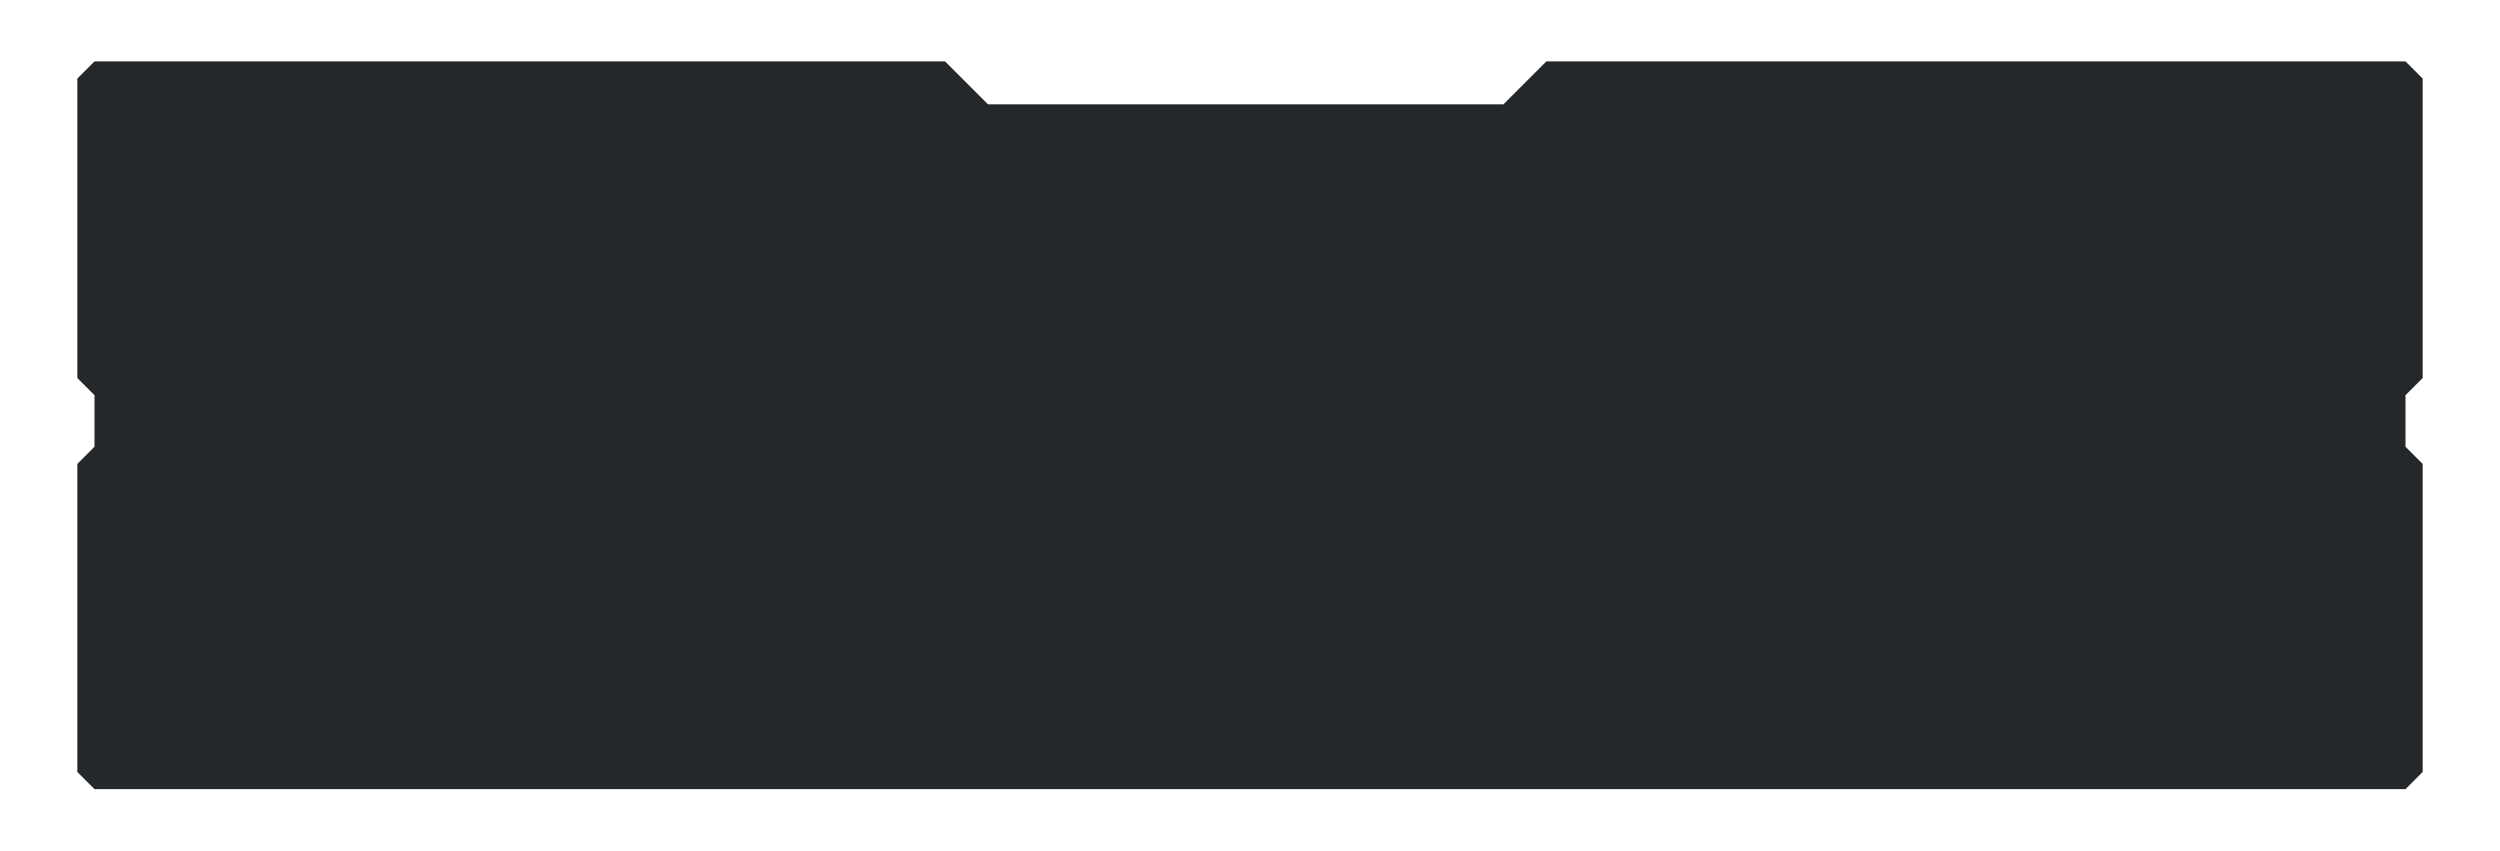
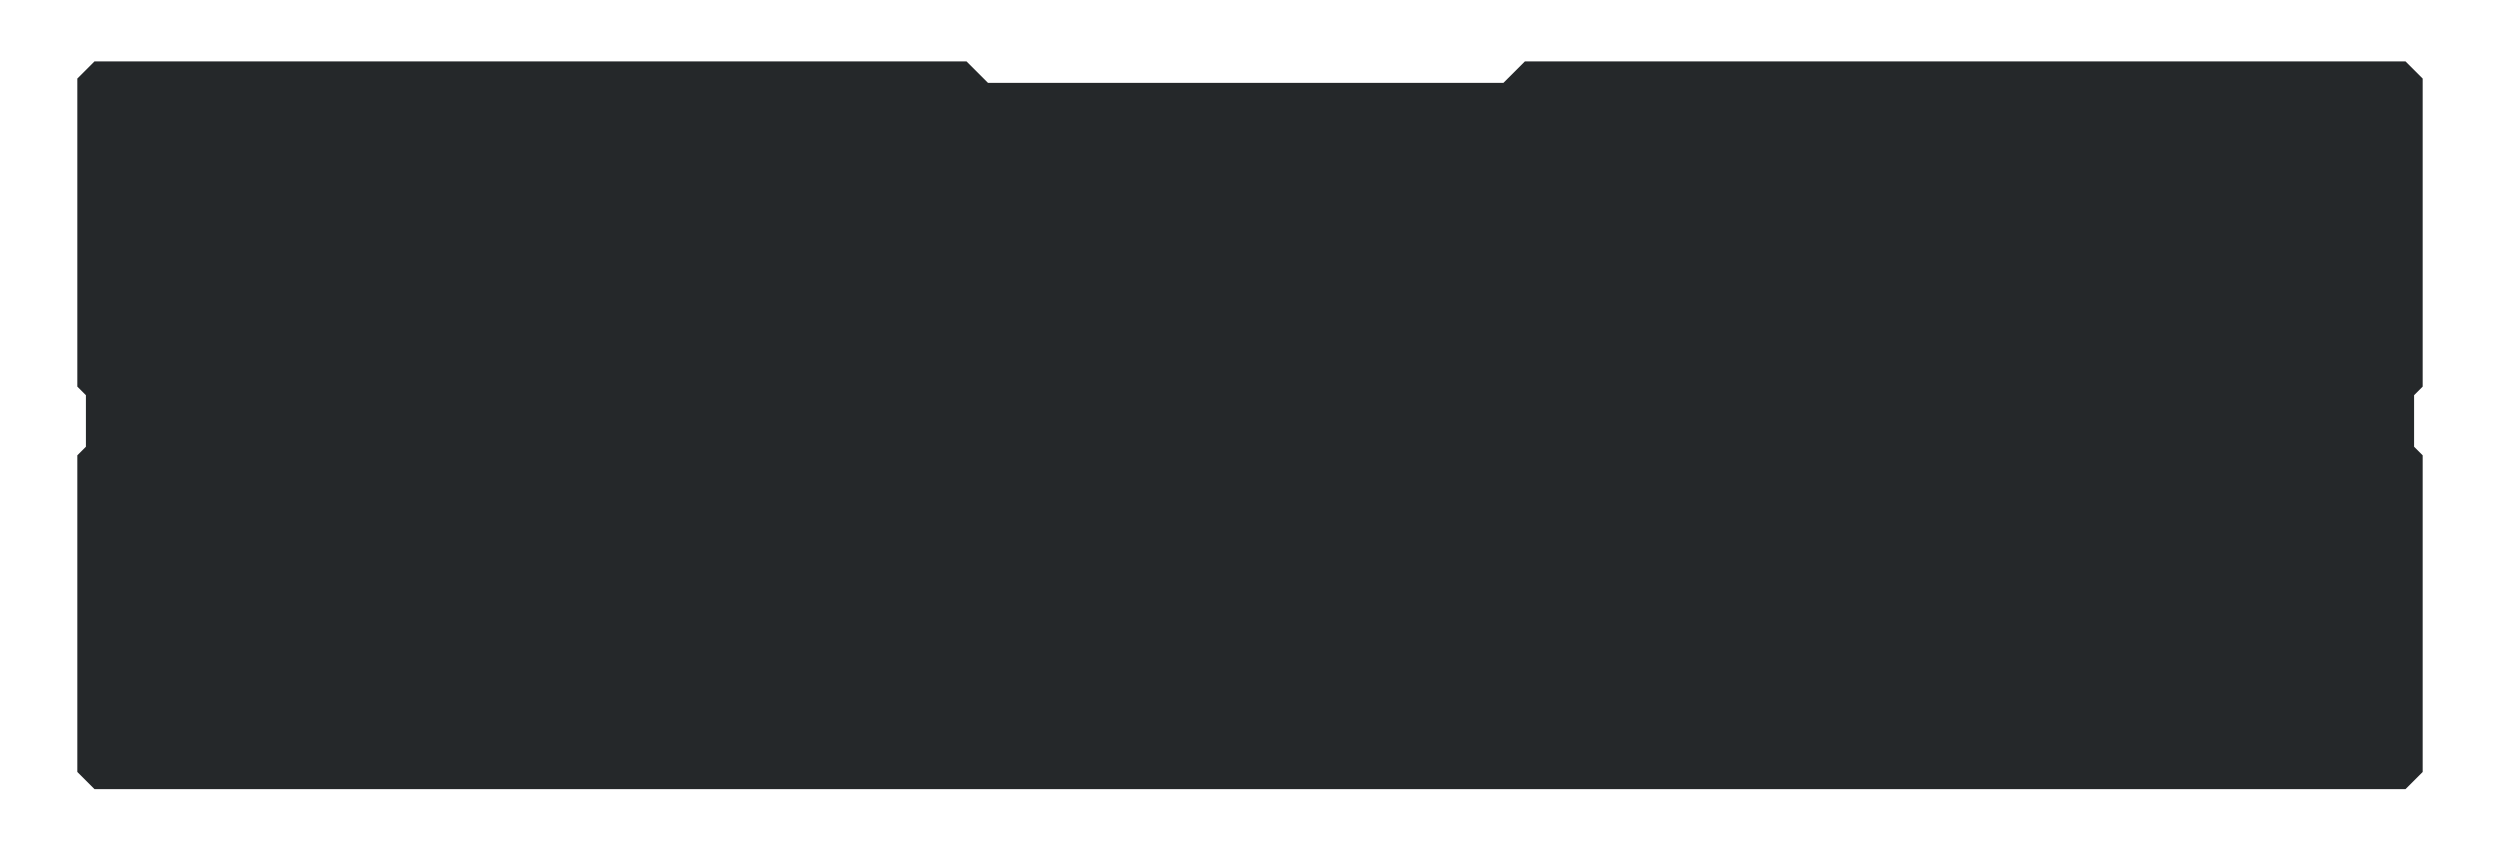
<svg xmlns="http://www.w3.org/2000/svg" preserveAspectRatio="none" width="291" height="99" viewBox="0 0 291 99">
-   <path transform="translate(0 5)" fill="#25282a" d="M11 2.144 L110 2.144 L115 7.144 L175 7.144 L180 2.144 L280 2.144 L282 4.144 L282 39 L280 41 L280 47 L282 49 L282 84.856 L280 86.856 L11 86.856 L9 84.856 L9 49 L11 47 L11 41 L9 39 L9 4.144 L11 2.144Z" />
+   <path transform="translate(0 5)" fill="#25282a" d="M11 2.144 L112.5 2.144 L115 4.644 L175 4.644 L177.5 2.144 L280 2.144 L282 4.144 L282 40 L281 41 L281 47 L282 48 L282 84.856 L280 86.856 L11 86.856 L9 84.856 L9 48 L10 47 L10 41 L9 40 L9 4.144 L11 2.144Z" />
</svg>
